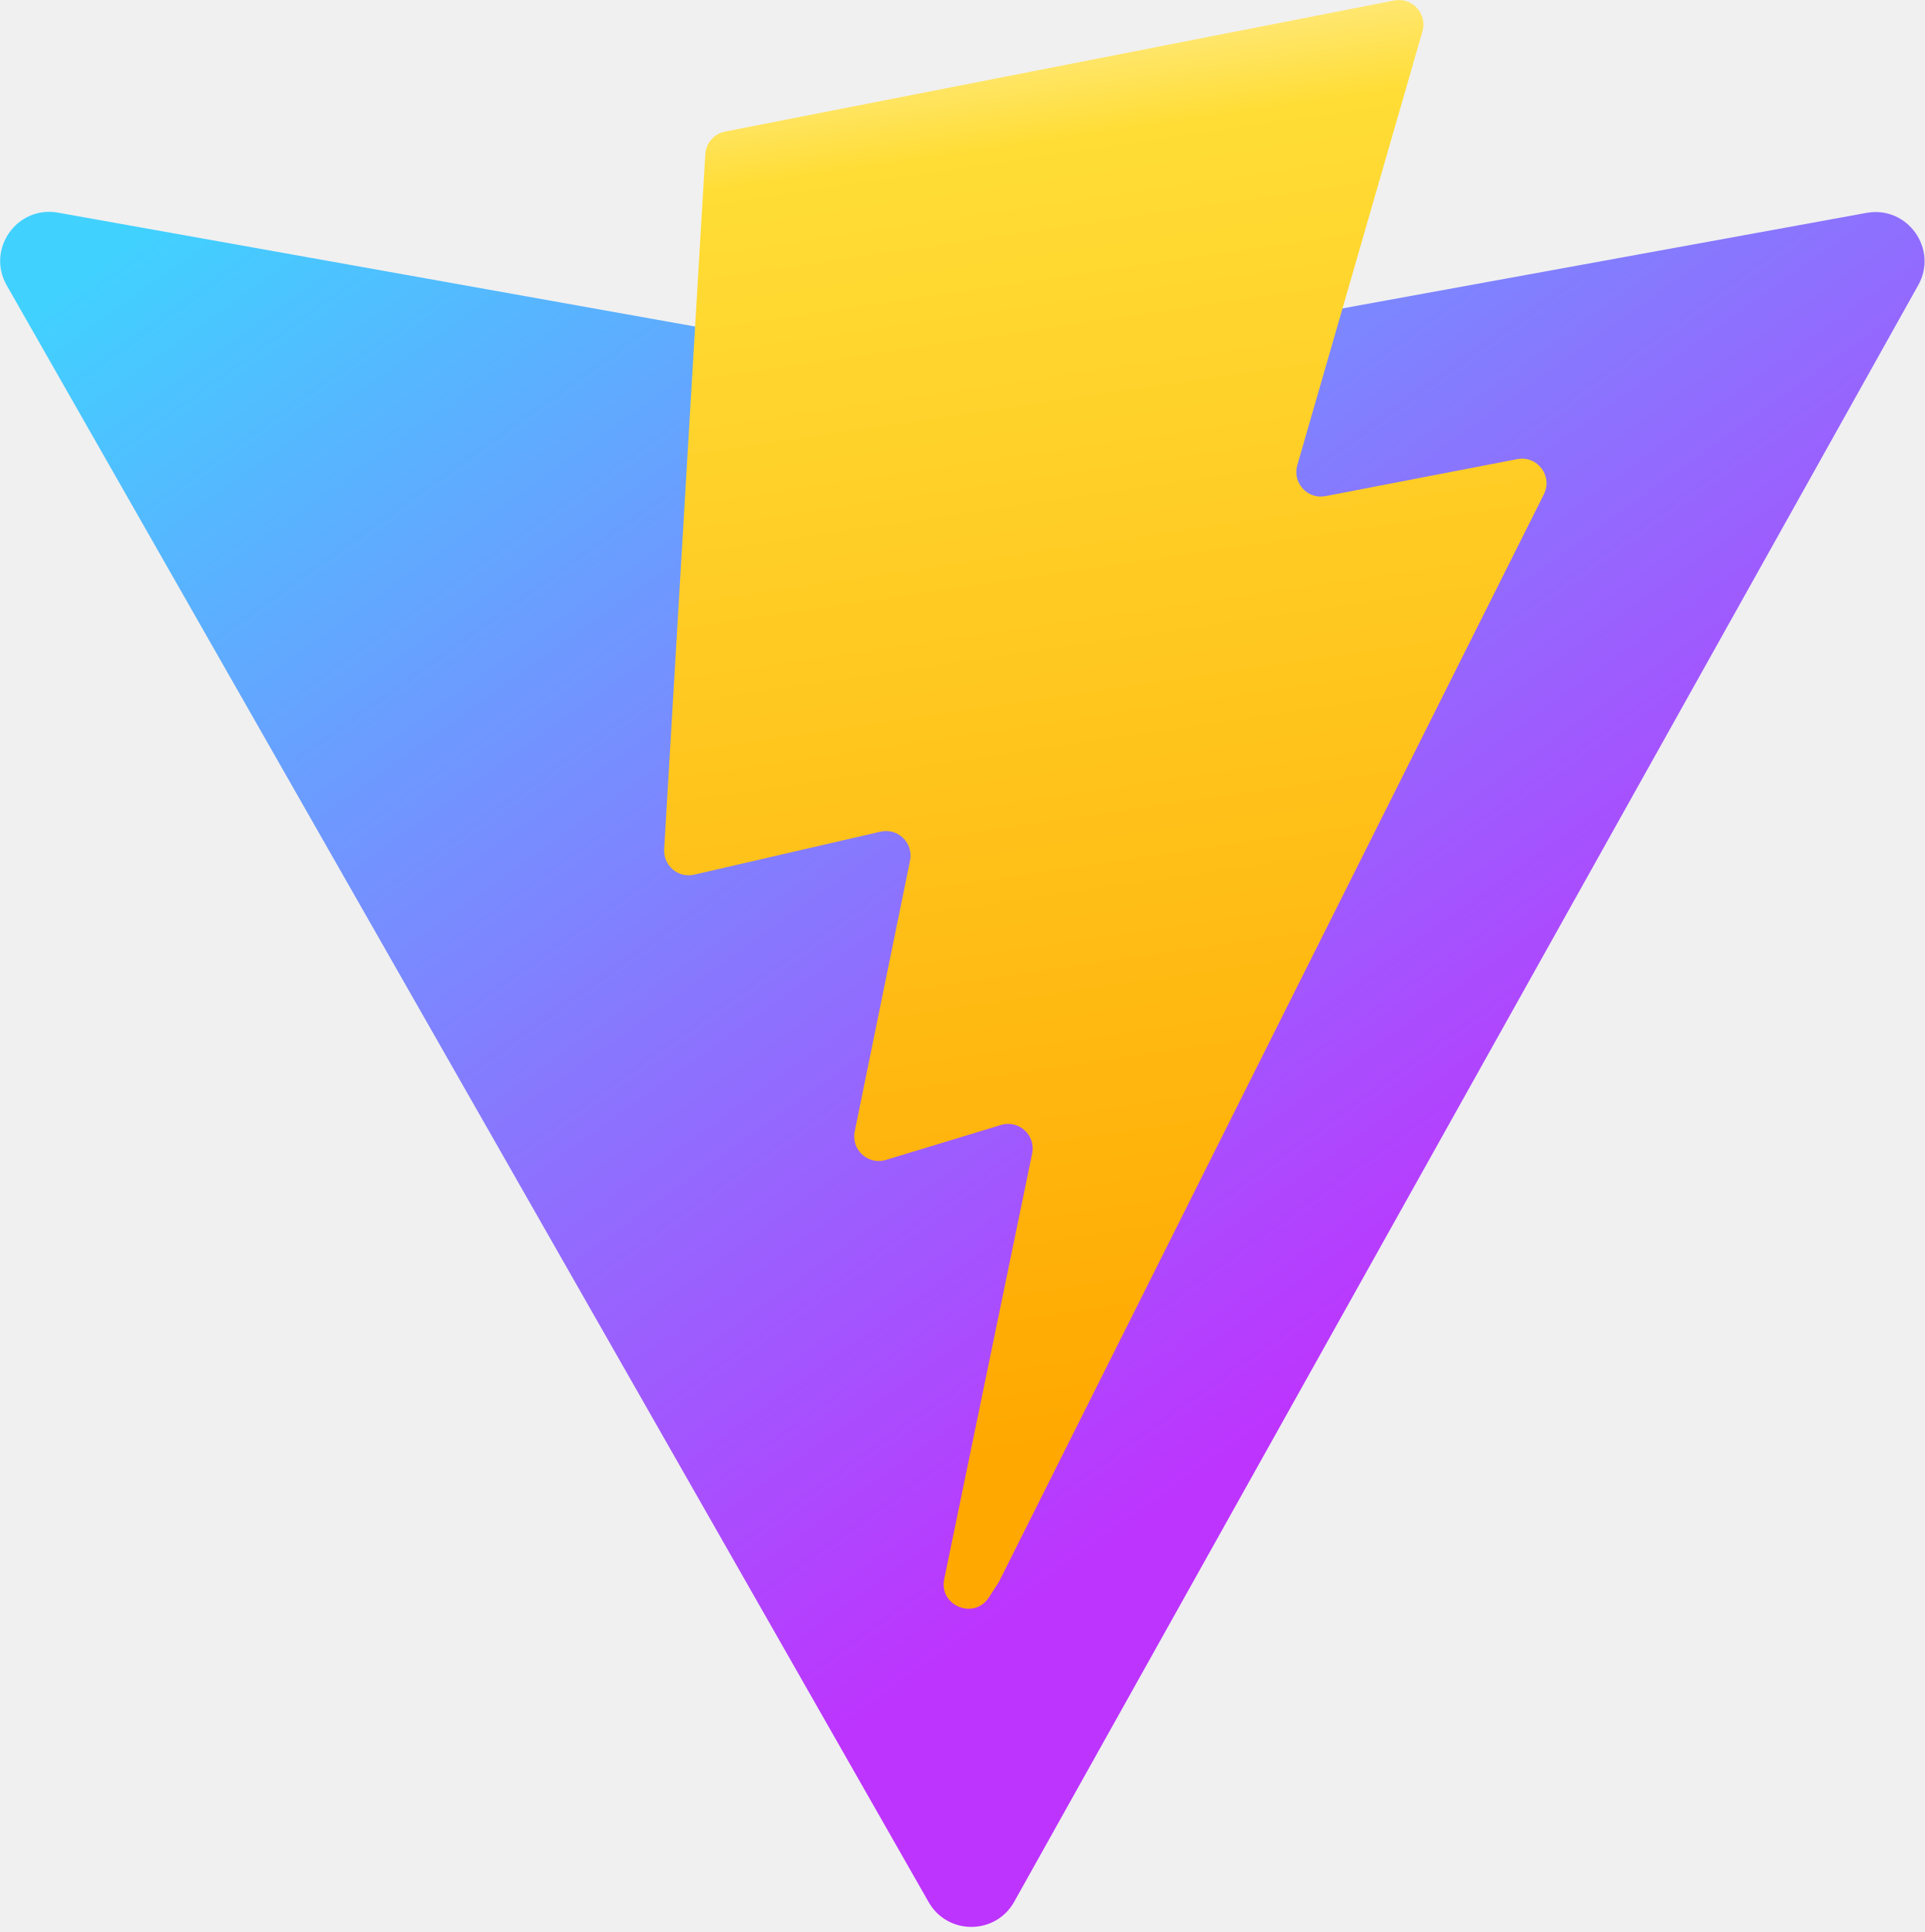
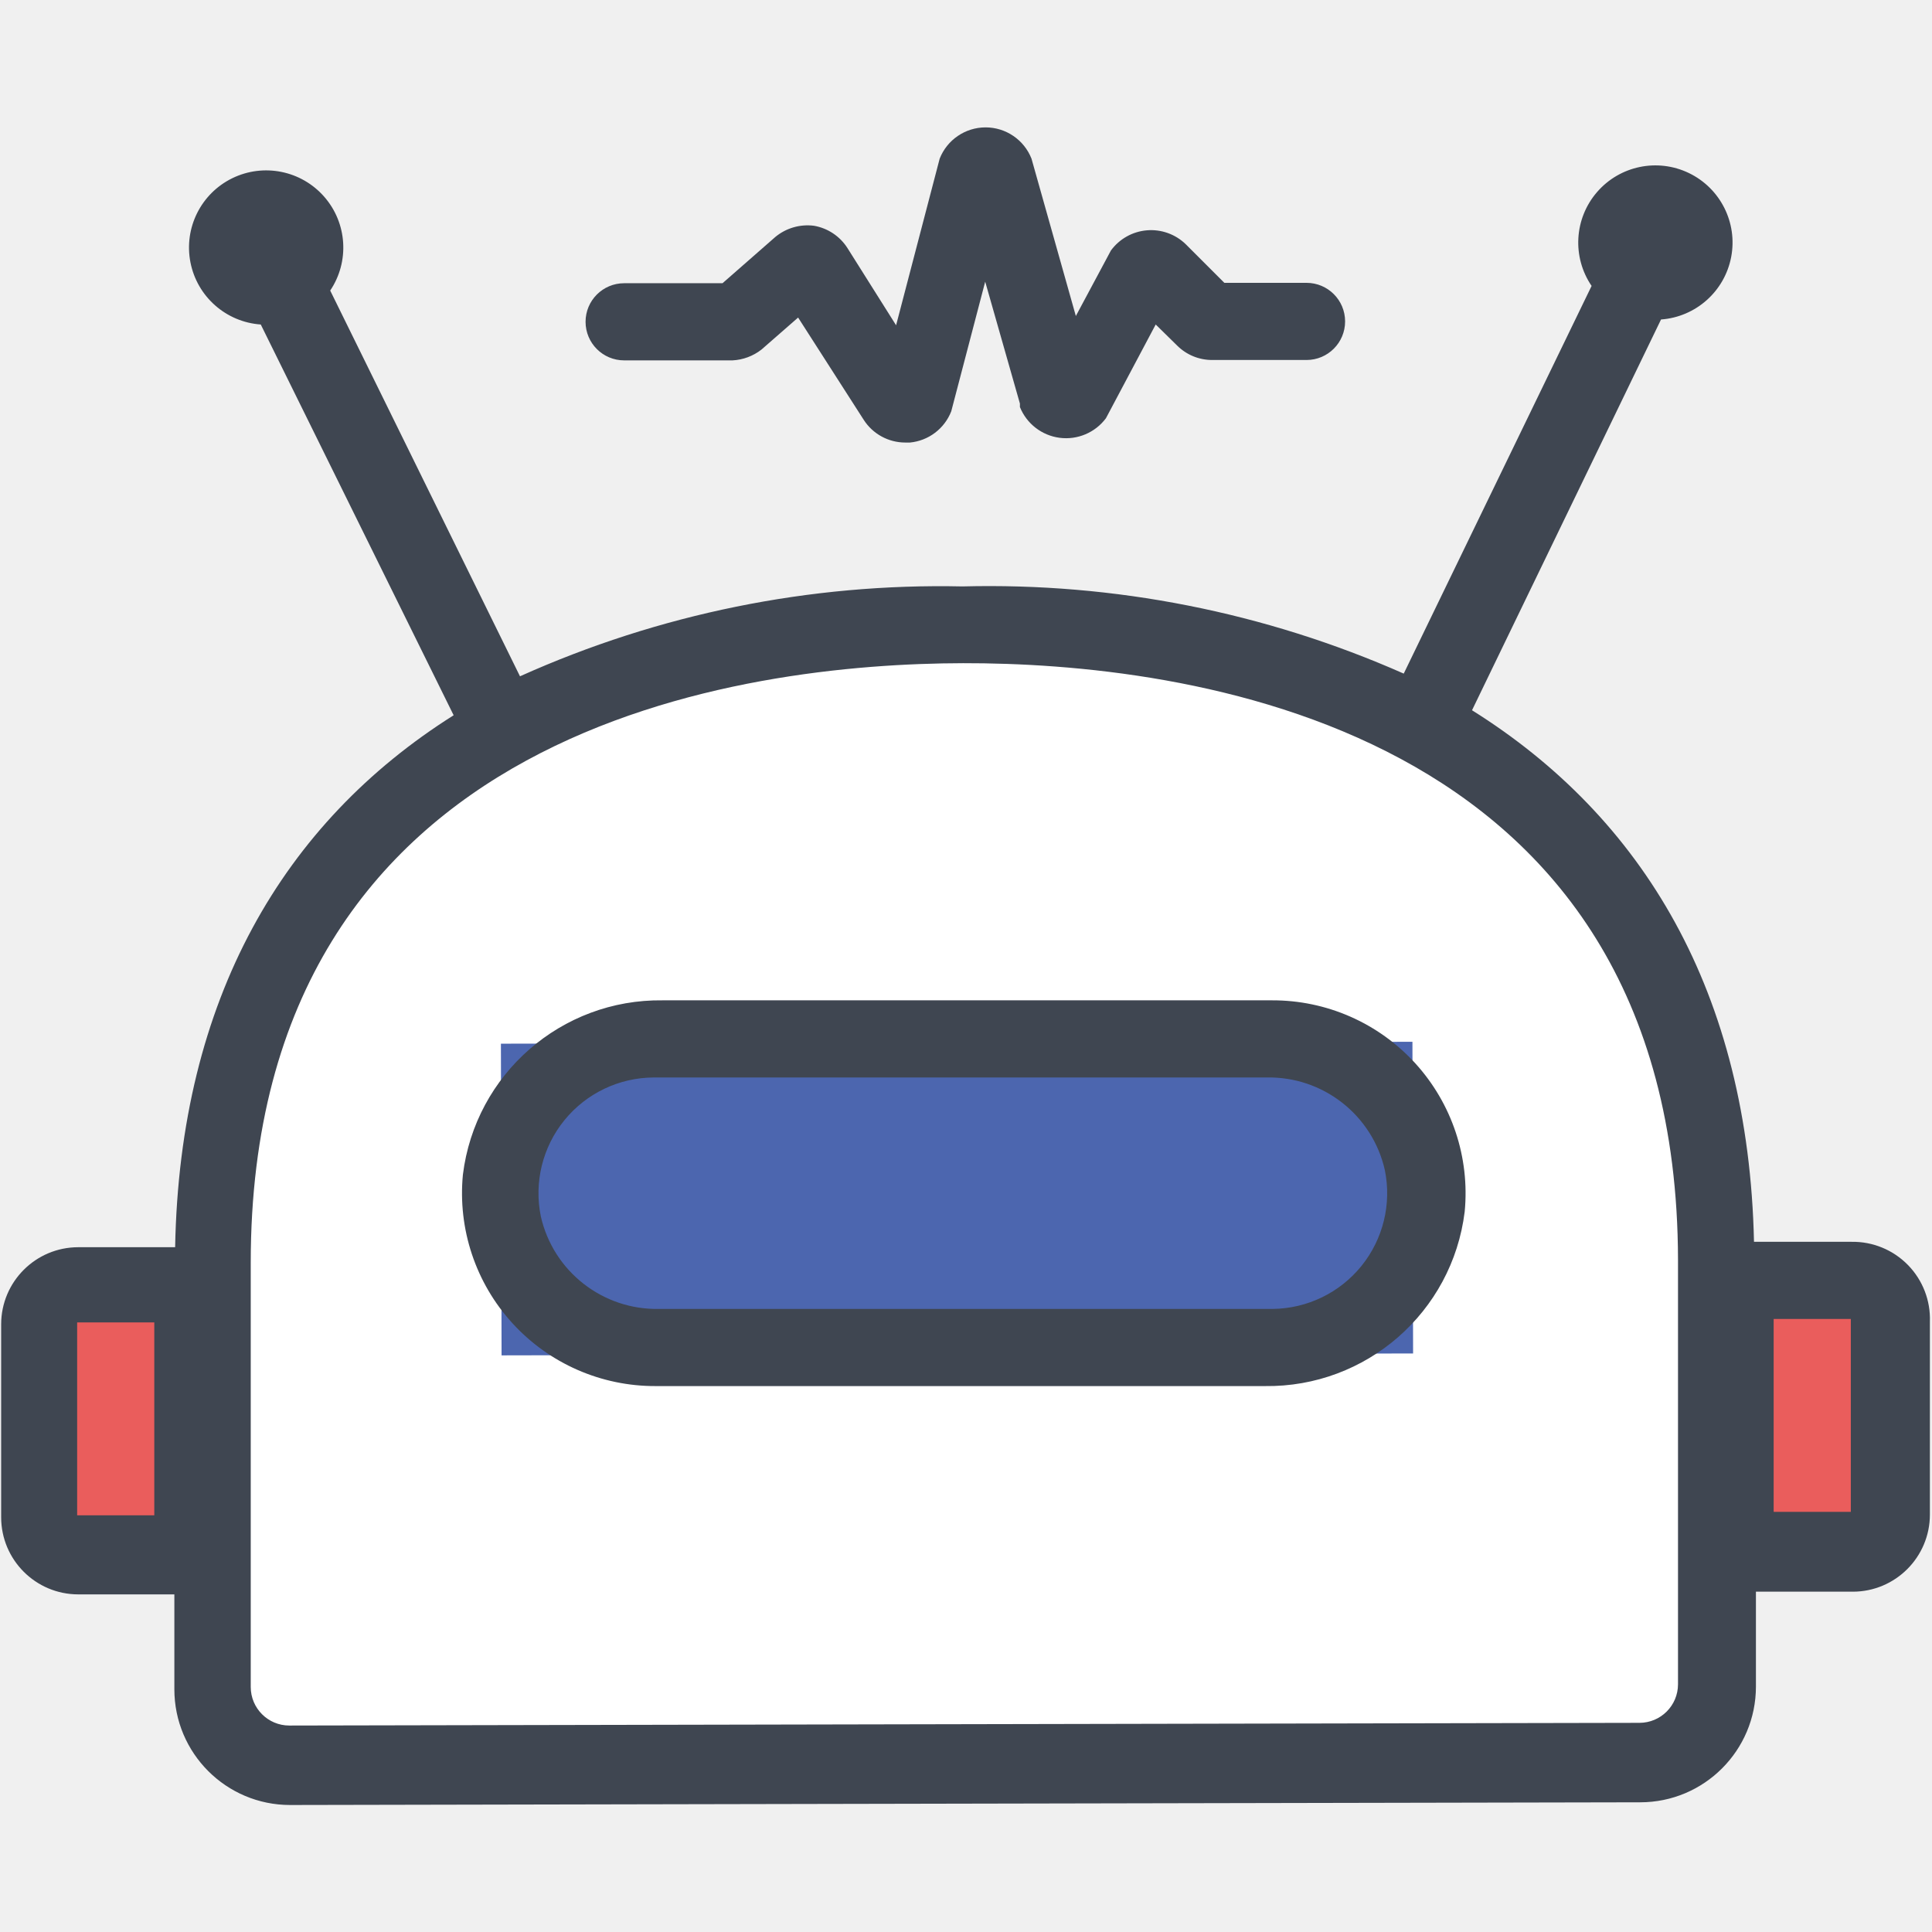
- <svg xmlns="http://www.w3.org/2000/svg" aria-hidden="true" role="img" class="iconify iconify--logos" width="31.88" height="32" preserveAspectRatio="xMidYMid meet" viewBox="0 0 256 257">
-   <defs>
-     <linearGradient id="IconifyId1813088fe1fbc01fb466" x1="-.828%" x2="57.636%" y1="7.652%" y2="78.411%">
-       <stop offset="0%" stop-color="#41D1FF" />
-       <stop offset="100%" stop-color="#BD34FE" />
-     </linearGradient>
-     <linearGradient id="IconifyId1813088fe1fbc01fb467" x1="43.376%" x2="50.316%" y1="2.242%" y2="89.03%">
-       <stop offset="0%" stop-color="#FFEA83" />
-       <stop offset="8.333%" stop-color="#FFDD35" />
-       <stop offset="100%" stop-color="#FFA800" />
-     </linearGradient>
-   </defs>
-   <path fill="url(#IconifyId1813088fe1fbc01fb466)" d="M255.153 37.938L134.897 252.976c-2.483 4.44-8.862 4.466-11.382.048L.875 37.958c-2.746-4.814 1.371-10.646 6.827-9.67l120.385 21.517a6.537 6.537 0 0 0 2.322-.004l117.867-21.483c5.438-.991 9.574 4.796 6.877 9.62Z" />
-   <path fill="url(#IconifyId1813088fe1fbc01fb467)" d="M185.432.063L96.44 17.501a3.268 3.268 0 0 0-2.634 3.014l-5.474 92.456a3.268 3.268 0 0 0 3.997 3.378l24.777-5.718c2.318-.535 4.413 1.507 3.936 3.838l-7.361 36.047c-.495 2.426 1.782 4.5 4.151 3.78l15.304-4.649c2.372-.72 4.652 1.36 4.15 3.788l-11.698 56.621c-.732 3.542 3.979 5.473 5.943 2.437l1.313-2.028l72.516-144.72c1.215-2.423-.88-5.186-3.54-4.672l-25.505 4.922c-2.396.462-4.435-1.77-3.759-4.114l16.646-57.705c.677-2.35-1.37-4.583-3.769-4.113Z" />
+ <svg xmlns="http://www.w3.org/2000/svg" width="800px" height="800px" viewBox="0 -77.5 1179 1179" class="icon" version="1.1">
+   <path d="M597.216 994.575h403.715s43.549-8.945 43.549-114.641 94.161-577.677-459.976-577.677-457.151 541.425-457.151 541.425-25.423 160.78 54.849 157.013 415.014-6.12 415.014-6.12z" fill="#FFFFFF" />
+   <path d="M1071.787 712.798h72.504v136.298h-72.504zM36.017 712.798h72.504v136.298H36.017z" fill="#EA5D5C" />
+   <path d="M305.684 559.409l556.254-1.165 0.398 190.205-556.254 1.165-0.398-190.205Z" fill="#4C66AF" />
+   <path d="M1129.931 680.313h-59.557c-3.296-152.07-67.56-258.943-172.079-324.384l115.347-238.463a47.08 47.08 0 1 0-42.372-20.48l-114.641 236.579a625.935 625.935 0 0 0-269.3-53.201 625.229 625.229 0 0 0-270.006 54.849l-115.818-235.402a47.08 47.08 0 1 0-42.372 20.715l117.701 238.463c-103.812 65.442-167.136 173.021-169.96 324.62H47.787a47.08 47.08 0 0 0-47.08 47.08v117.701a47.08 47.08 0 0 0 47.08 47.08h58.615v57.909a70.621 70.621 0 0 0 70.621 70.621l823.908-1.648a70.621 70.621 0 0 0 70.621-70.621v-57.909h59.086a47.08 47.08 0 0 0 47.08-47.08v-117.701A47.08 47.08 0 0 0 1129.931 680.313zM94.161 847.213H47.08v-117.701h47.08v117.701z m929.839 103.106a23.54 23.54 0 0 1-23.54 23.54l-823.908 1.648a23.54 23.54 0 0 1-23.54-23.54v-258.943c0-329.563 303.669-365.58 434.788-365.815s435.494 34.604 436.2 363.932z m105.46-105.225h-47.08v-117.701h47.08v117.701z" fill="#3F4651" />
+   <path d="M464.684 135.827l22.363-19.538 40.018 62.382a30.131 30.131 0 0 0 25.423 13.889h2.825a30.131 30.131 0 0 0 25.188-19.068l20.715-79.095 21.186 74.387v2.119a30.367 30.367 0 0 0 52.495 6.827l30.367-57.203 13.183 12.947a30.131 30.131 0 0 0 21.186 8.71h57.674a23.54 23.54 0 0 0 23.54-23.54 23.54 23.54 0 0 0-23.54-23.54h-50.141l-23.54-23.54a30.367 30.367 0 0 0-45.668 3.766l-21.422 40.018L629.466 19.303a30.131 30.131 0 0 0-28.013-19.068 30.131 30.131 0 0 0-28.013 19.068l-26.6 101.694-29.661-47.08a30.367 30.367 0 0 0-20.48-13.653 30.838 30.838 0 0 0-23.54 6.827l-32.25 28.248h-60.028a23.54 23.54 0 0 0-23.54 23.54 23.54 23.54 0 0 0 23.54 23.54h66.148a31.309 31.309 0 0 0 17.655-6.591zM776.121 532.951H404.421A121.232 121.232 0 0 0 282.483 639.353a117.701 117.701 0 0 0 117.701 129h371.7a121.232 121.232 0 0 0 121.938-106.402 117.701 117.701 0 0 0-117.701-129z m0 188.322H402.303a72.504 72.504 0 0 1-72.269-56.497 70.621 70.621 0 0 1 68.973-84.745h373.819a72.504 72.504 0 0 1 72.269 56.497 70.621 70.621 0 0 1-68.502 84.745z" fill="#3F4651" />
</svg>
